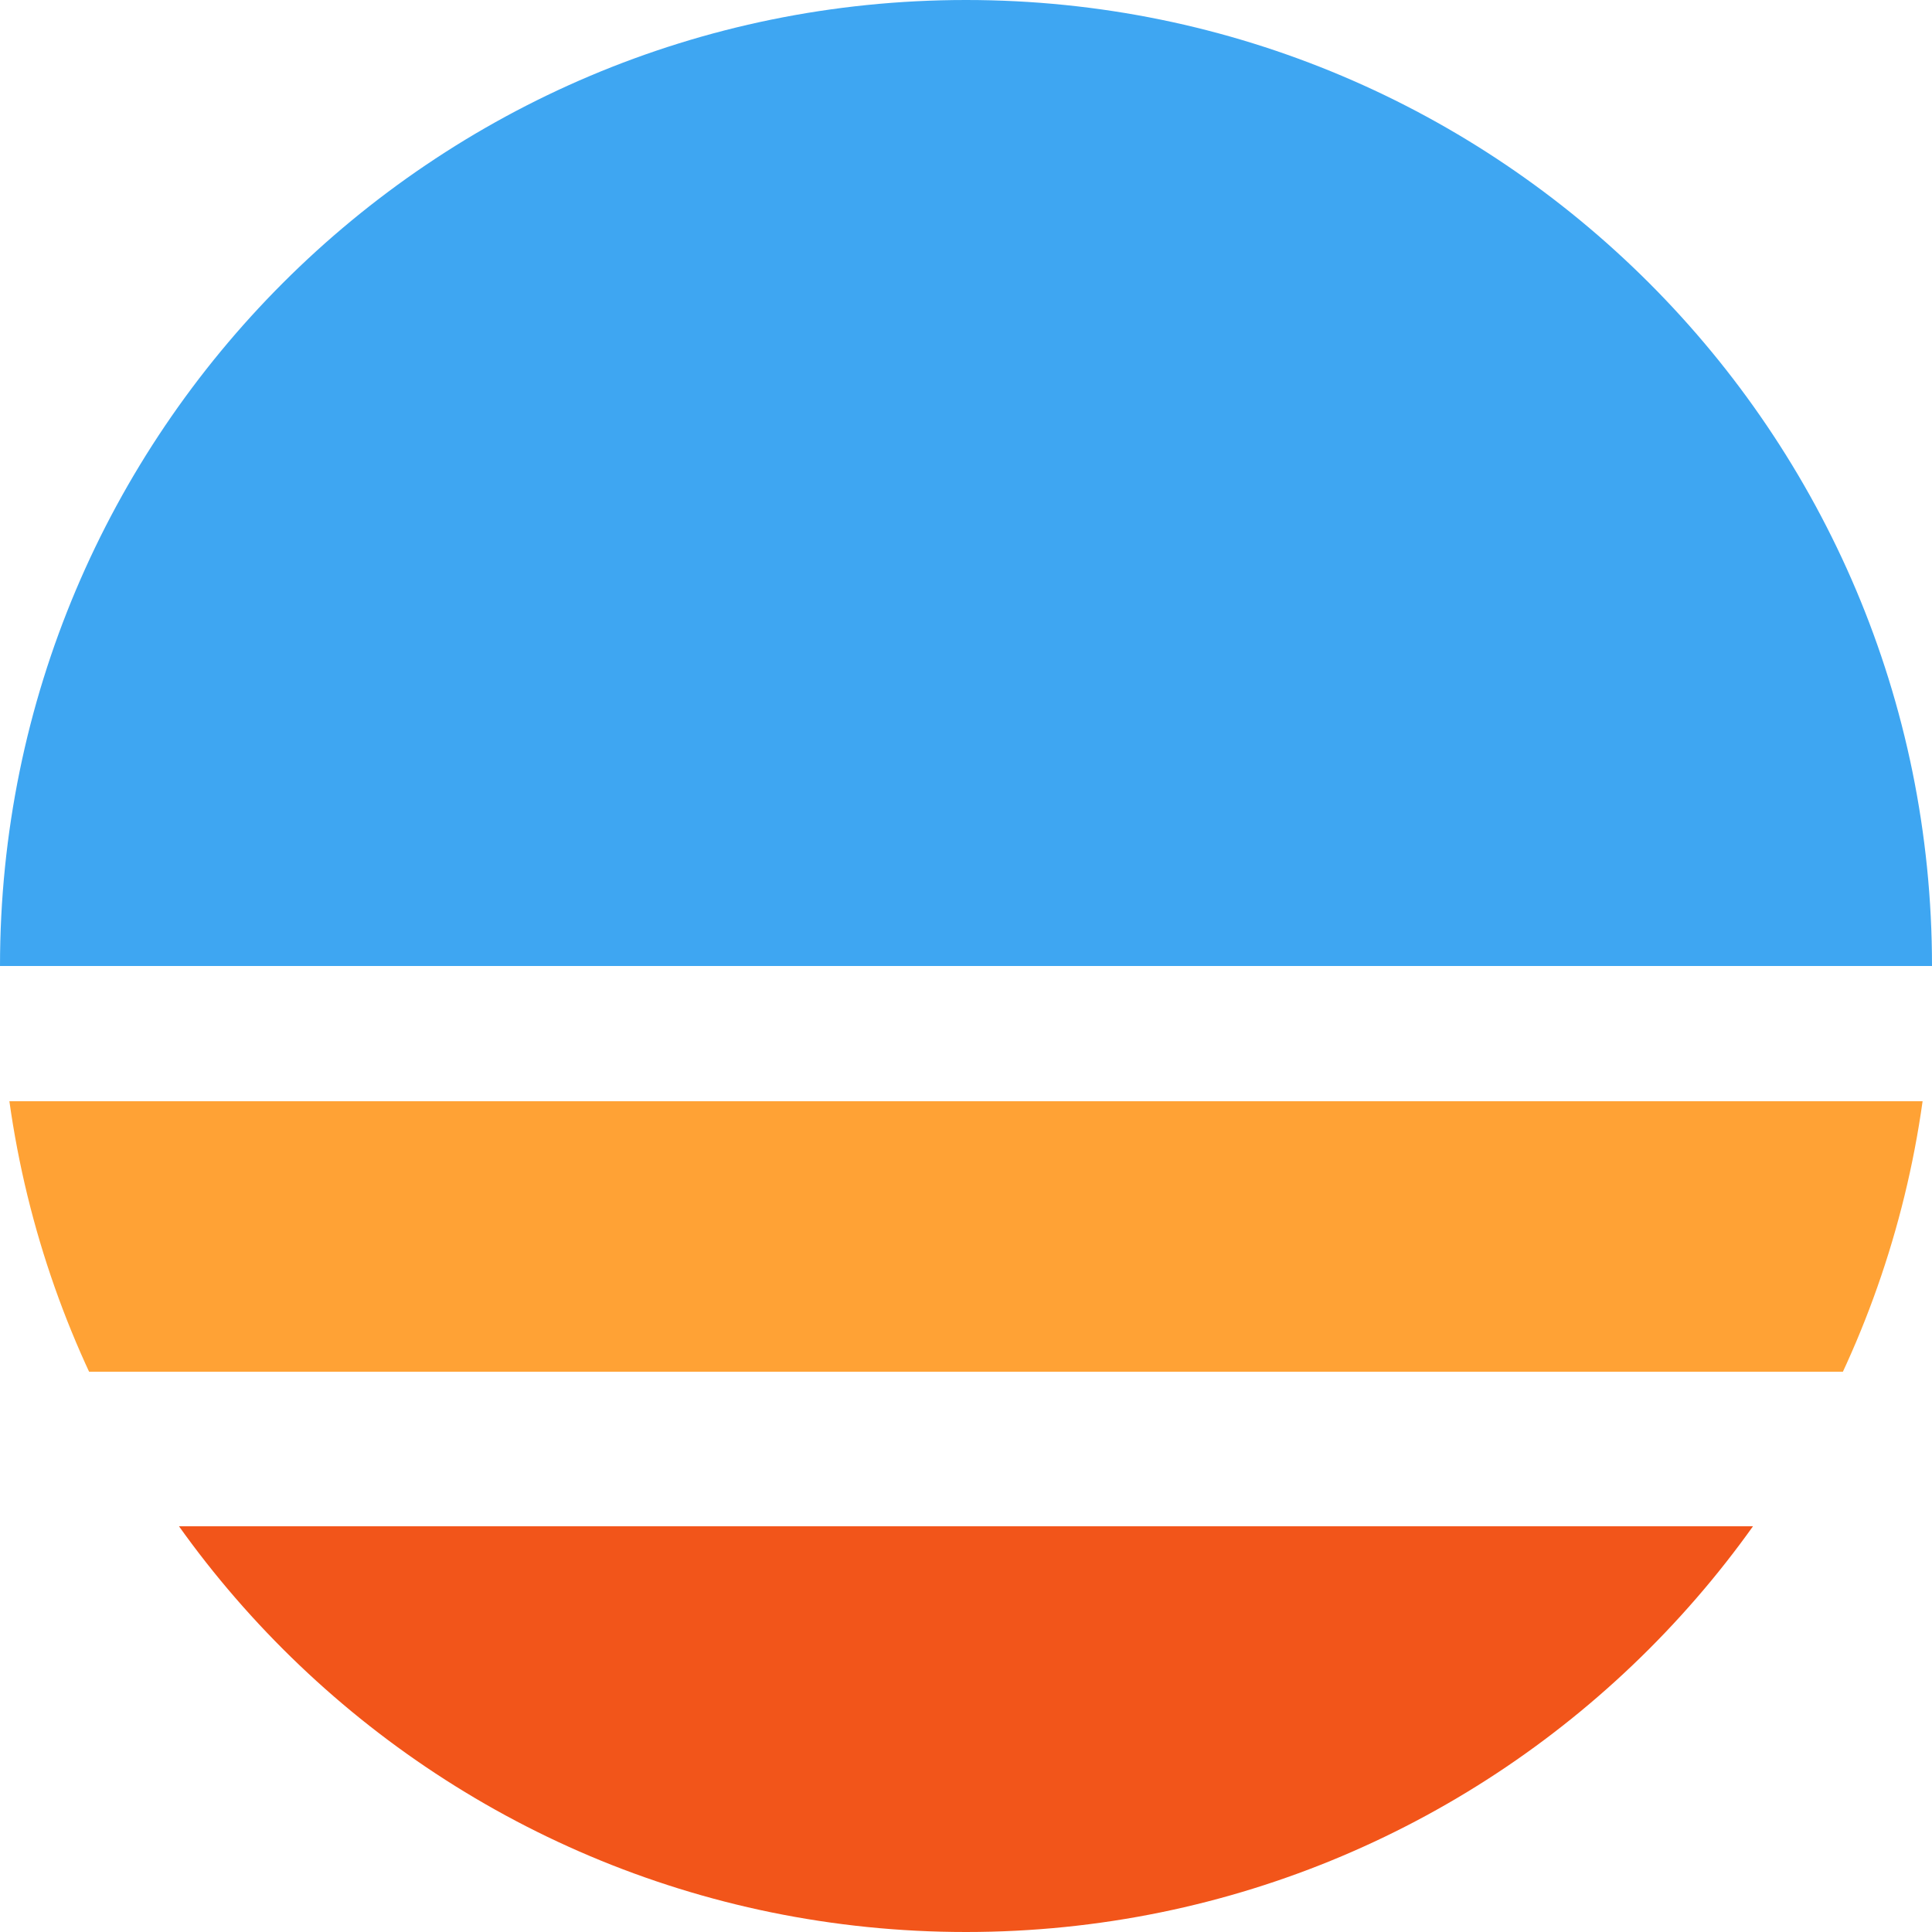
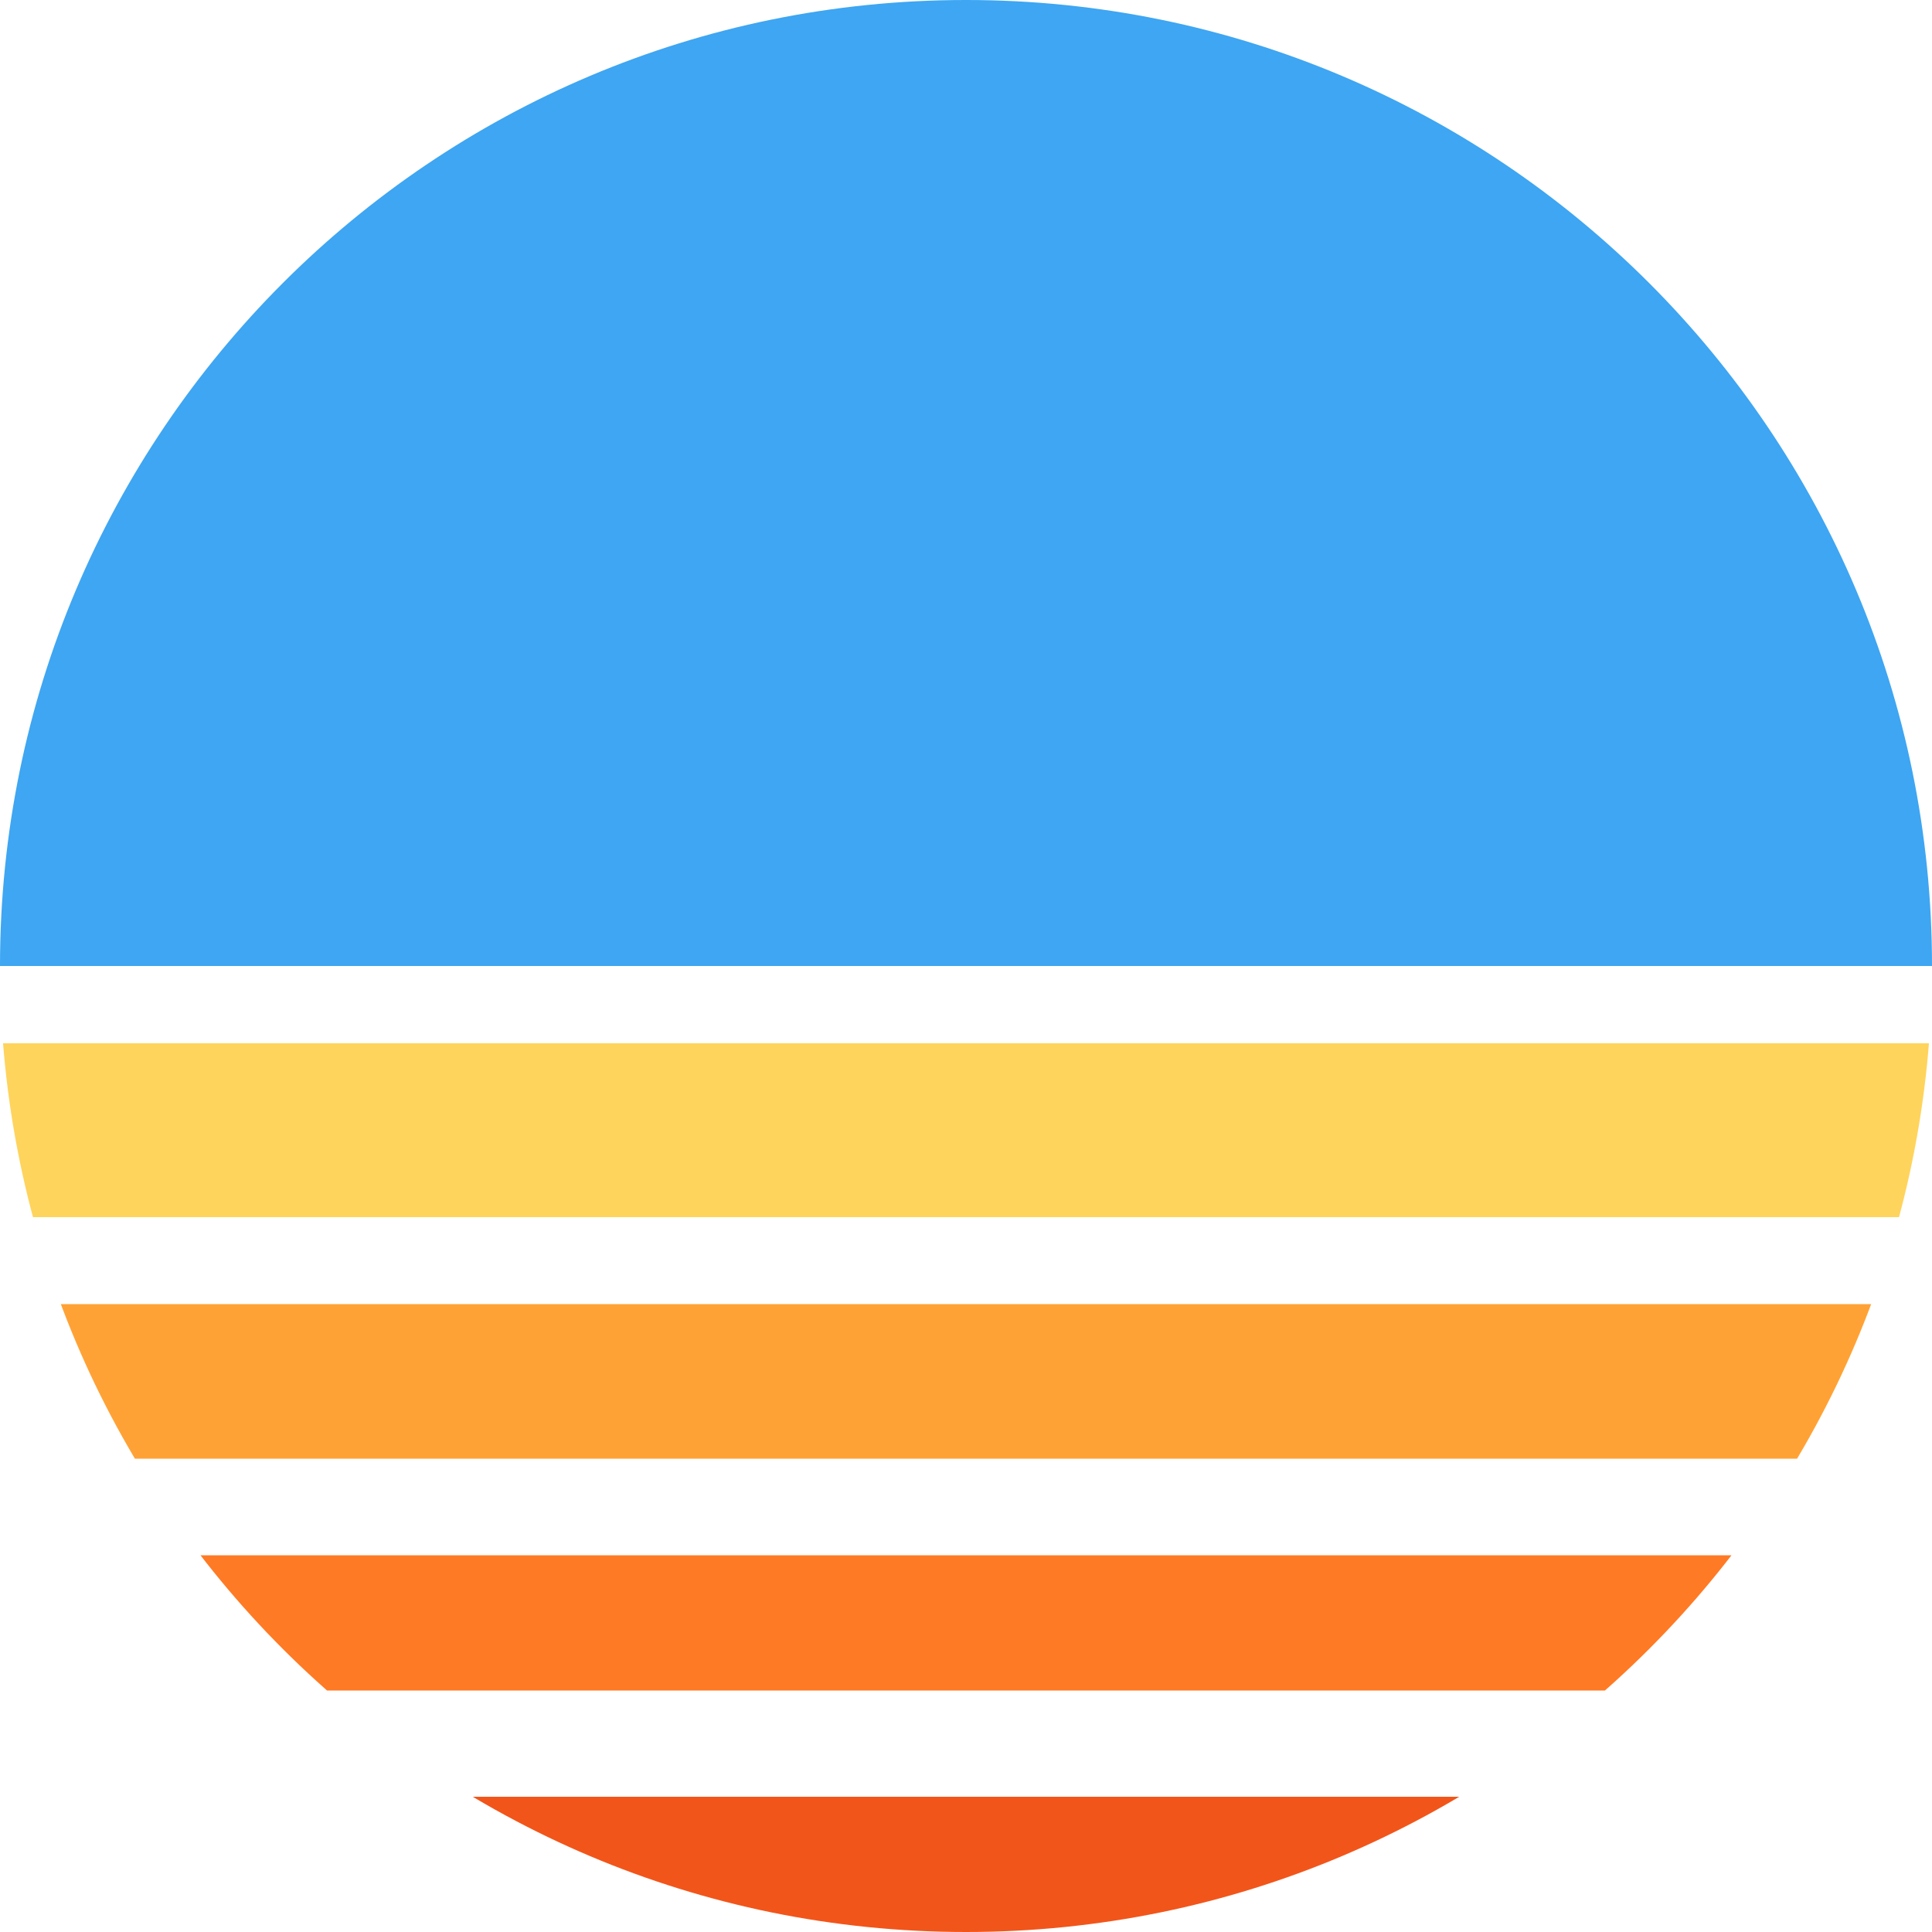
<svg xmlns="http://www.w3.org/2000/svg" viewBox="0 0 100 100" width="100" height="100">
-   <clipPath id="c14">
+   <clipPath id="c13">
    <circle cx="50.000" cy="50.000" r="50.000" />
  </clipPath>
-   <g clip-path="url(#c14)">
+   <g clip-path="url(#c13)">
    <rect x="0.000" y="0.000" width="100.000" height="50.000" fill="#3EA6F2" />
-     <rect x="0.000" y="57.000" width="100.000" height="14.000" fill="#FFA235" />
-     <rect x="0.000" y="79.000" width="100.000" height="21.000" fill="#F2551A" />
+     <rect x="0.000" y="54.000" width="100.000" height="9.000" fill="#FFD45C" />
+     <rect x="0.000" y="67.500" width="100.000" height="8.000" fill="#FFA235" />
+     <rect x="0.000" y="80.500" width="100.000" height="7.000" fill="#FF7A24" />
+     <rect x="0.000" y="93.000" width="100.000" height="7.000" fill="#F2551A" />
  </g>
</svg>
